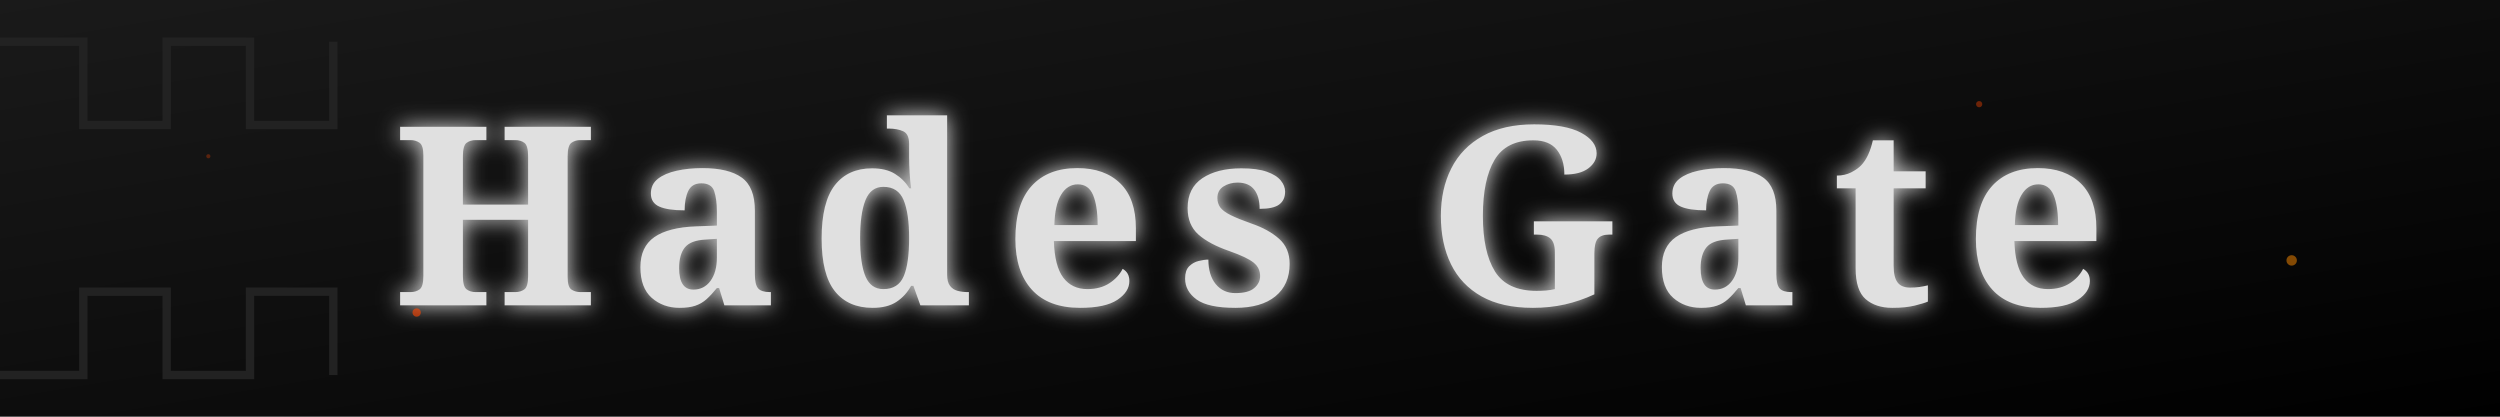
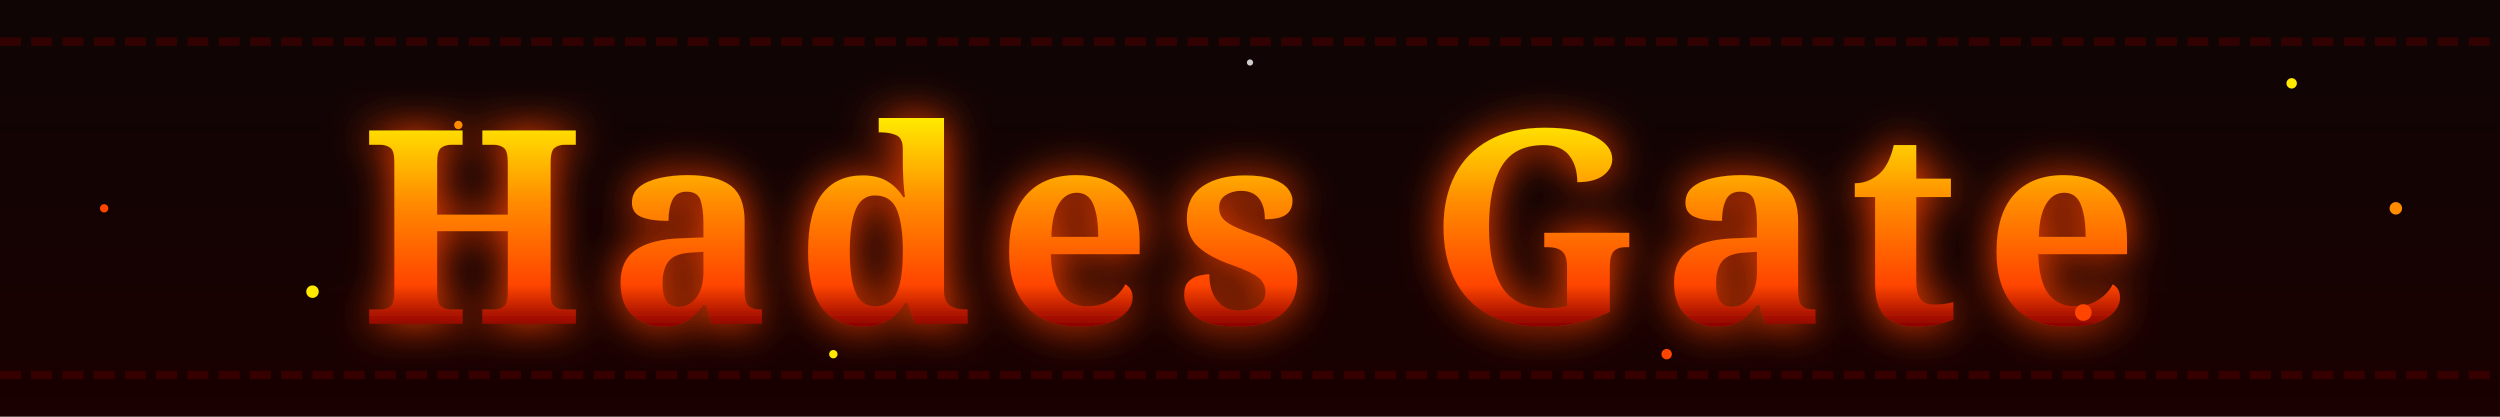
<svg xmlns="http://www.w3.org/2000/svg" width="1200" height="200" viewBox="0 0 1200 200">
  <defs>
-     <linearGradient id="bgGradient" x1="0%" y1="0%" x2="100%" y2="100%">
-       <stop offset="0%" style="stop-color:#1a1a1a;stop-opacity:1" />
-       <stop offset="100%" style="stop-color:#000000;stop-opacity:1" />
+     <linearGradient id="bgGradient" x1="0%" y1="0%" x2="0%" y2="100%">
+       <stop offset="0%" style="stop-color:#0f0505;stop-opacity:1" />
+       <stop offset="100%" style="stop-color:#1a0000;stop-opacity:1" />
    </linearGradient>
-     <filter id="glow" x="-20%" y="-20%" width="140%" height="140%">
-       <feGaussianBlur stdDeviation="5" result="blur" />
-       <feComposite in="SourceGraphic" in2="blur" operator="over" />
+     <linearGradient id="fireGradient" x1="0%" y1="0%" x2="0%" y2="100%">
+       <stop offset="0%" style="stop-color:#ffea00;stop-opacity:1" />
+       <stop offset="40%" style="stop-color:#ff8c00;stop-opacity:1" />
+       <stop offset="80%" style="stop-color:#ff4500;stop-opacity:1" />
+       <stop offset="100%" style="stop-color:#8b0000;stop-opacity:1" />
+     </linearGradient>
+     <filter id="heatGlow" x="-20%" y="-20%" width="140%" height="140%">
+       <feGaussianBlur stdDeviation="3" result="blur3" />
+       <feGaussianBlur stdDeviation="8" result="blur8" />
+       <feGaussianBlur stdDeviation="15" result="blur15" />
+       <feMerge>
+         <feMergeNode in="blur15" />
+         <feMergeNode in="blur8" />
+         <feMergeNode in="blur3" />
+         <feMergeNode in="SourceGraphic" />
+       </feMerge>
    </filter>
    <style>
      .title { 
-         fill: #e0e0e0; 
+         fill: url(#fireGradient); 
        font-family: 'Georgia', serif; 
-         font-size: 120px; 
-         font-weight: bold; 
-         letter-spacing: 15px; 
+         font-size: 130px; 
+         font-weight: 900; 
+         letter-spacing: 12px; 
        text-transform: uppercase;
+         filter: drop-shadow(0px 0px 10px #ff4500);
      }
-       .gate-line {
-         stroke: #333;
-         stroke-width: 2;
+       .hell-line {
+         stroke: #4a0000;
+         stroke-width: 4;
+         opacity: 0.6;
+       }
+       @keyframes flicker {
+         0%, 100% { opacity: 0.8; }
+         50% { opacity: 0.4; }
+       }
+       .spark {
+         animation: flicker 2s infinite ease-in-out;
      }
    </style>
  </defs>
  <rect width="100%" height="100%" fill="url(#bgGradient)" />
-   <path d="M0 20 L40 20 L40 60 L80 60 L80 20 L120 20 L120 60 L160 60 L160 20" fill="none" stroke="#222" stroke-width="4" stroke-dasharray="1200" />
-   <path d="M0 180 L40 180 L40 140 L80 140 L80 180 L120 180 L120 140 L160 140 L160 180" fill="none" stroke="#222" stroke-width="4" />
-   <text x="50%" y="100" dominant-baseline="central" text-anchor="middle" class="title" filter="url(#glow)">Hades Gate</text>
-   <circle cx="200" cy="150" r="2" fill="#ff4500" opacity="0.6" />
-   <circle cx="950" cy="50" r="1.5" fill="#ff4500" opacity="0.4" />
-   <circle cx="1100" cy="125" r="2.5" fill="#ff8c00" opacity="0.5" />
-   <circle cx="100" cy="75" r="1" fill="#ff4500" opacity="0.3" />
+   <path d="M0 20 H1200" class="hell-line" stroke-dasharray="10,5" />
+   <path d="M0 180 H1200" class="hell-line" stroke-dasharray="10,5" />
+   <text x="50%" y="105" dominant-baseline="central" text-anchor="middle" class="title" filter="url(#heatGlow)">Hades Gate</text>
+   <circle cx="150" cy="140" r="3" fill="#ffea00" class="spark" style="animation-delay: 0.2s" />
+   <circle cx="220" cy="60" r="2" fill="#ff8c00" class="spark" style="animation-delay: 0.5s" />
+   <circle cx="1000" cy="150" r="4" fill="#ff4500" class="spark" style="animation-delay: 0.8s" />
+   <circle cx="1100" cy="40" r="2.5" fill="#ffea00" class="spark" style="animation-delay: 1.1s" />
+   <circle cx="50" cy="100" r="2" fill="#ff4500" class="spark" style="animation-delay: 1.4s" />
+   <circle cx="1150" cy="100" r="3" fill="#ff8c00" class="spark" style="animation-delay: 1.7s" />
+   <circle cx="600" cy="30" r="1.5" fill="#ffffff" class="spark" opacity="0.8" />
+   <circle cx="400" cy="170" r="2" fill="#ffea00" class="spark" />
+   <circle cx="800" cy="170" r="2.5" fill="#ff4500" class="spark" style="animation-delay: 0.3s" />
</svg>
